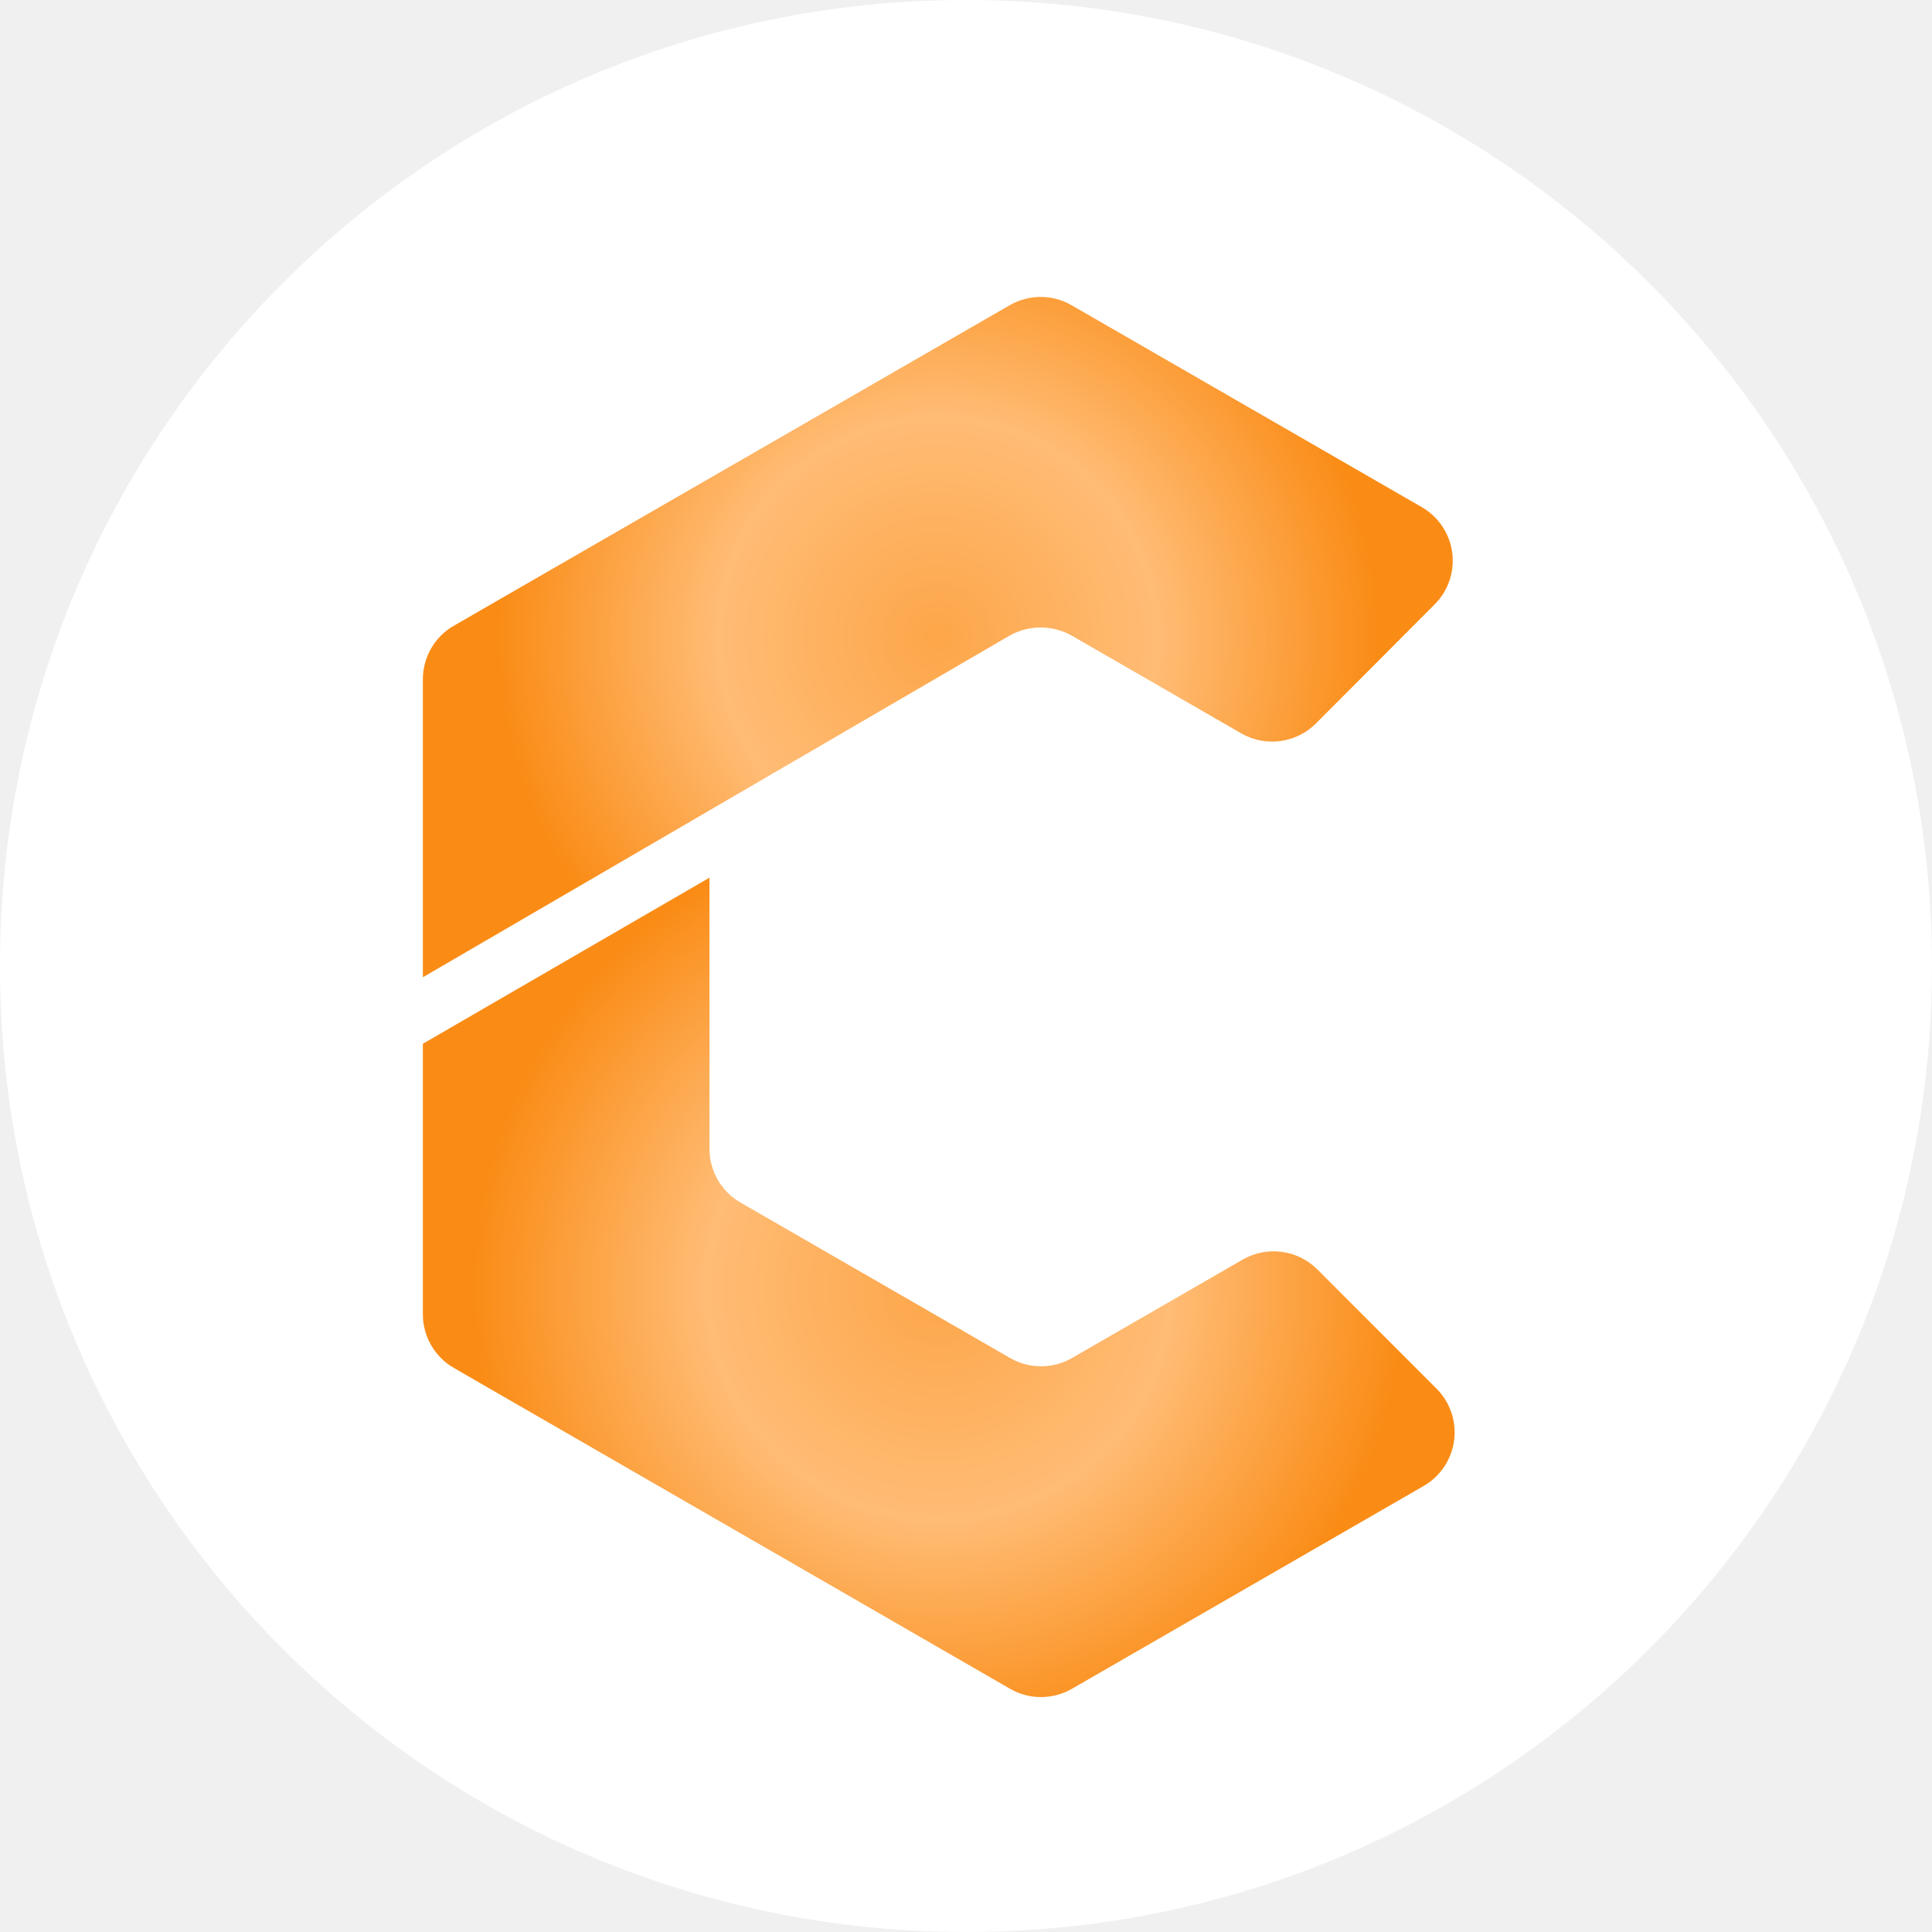
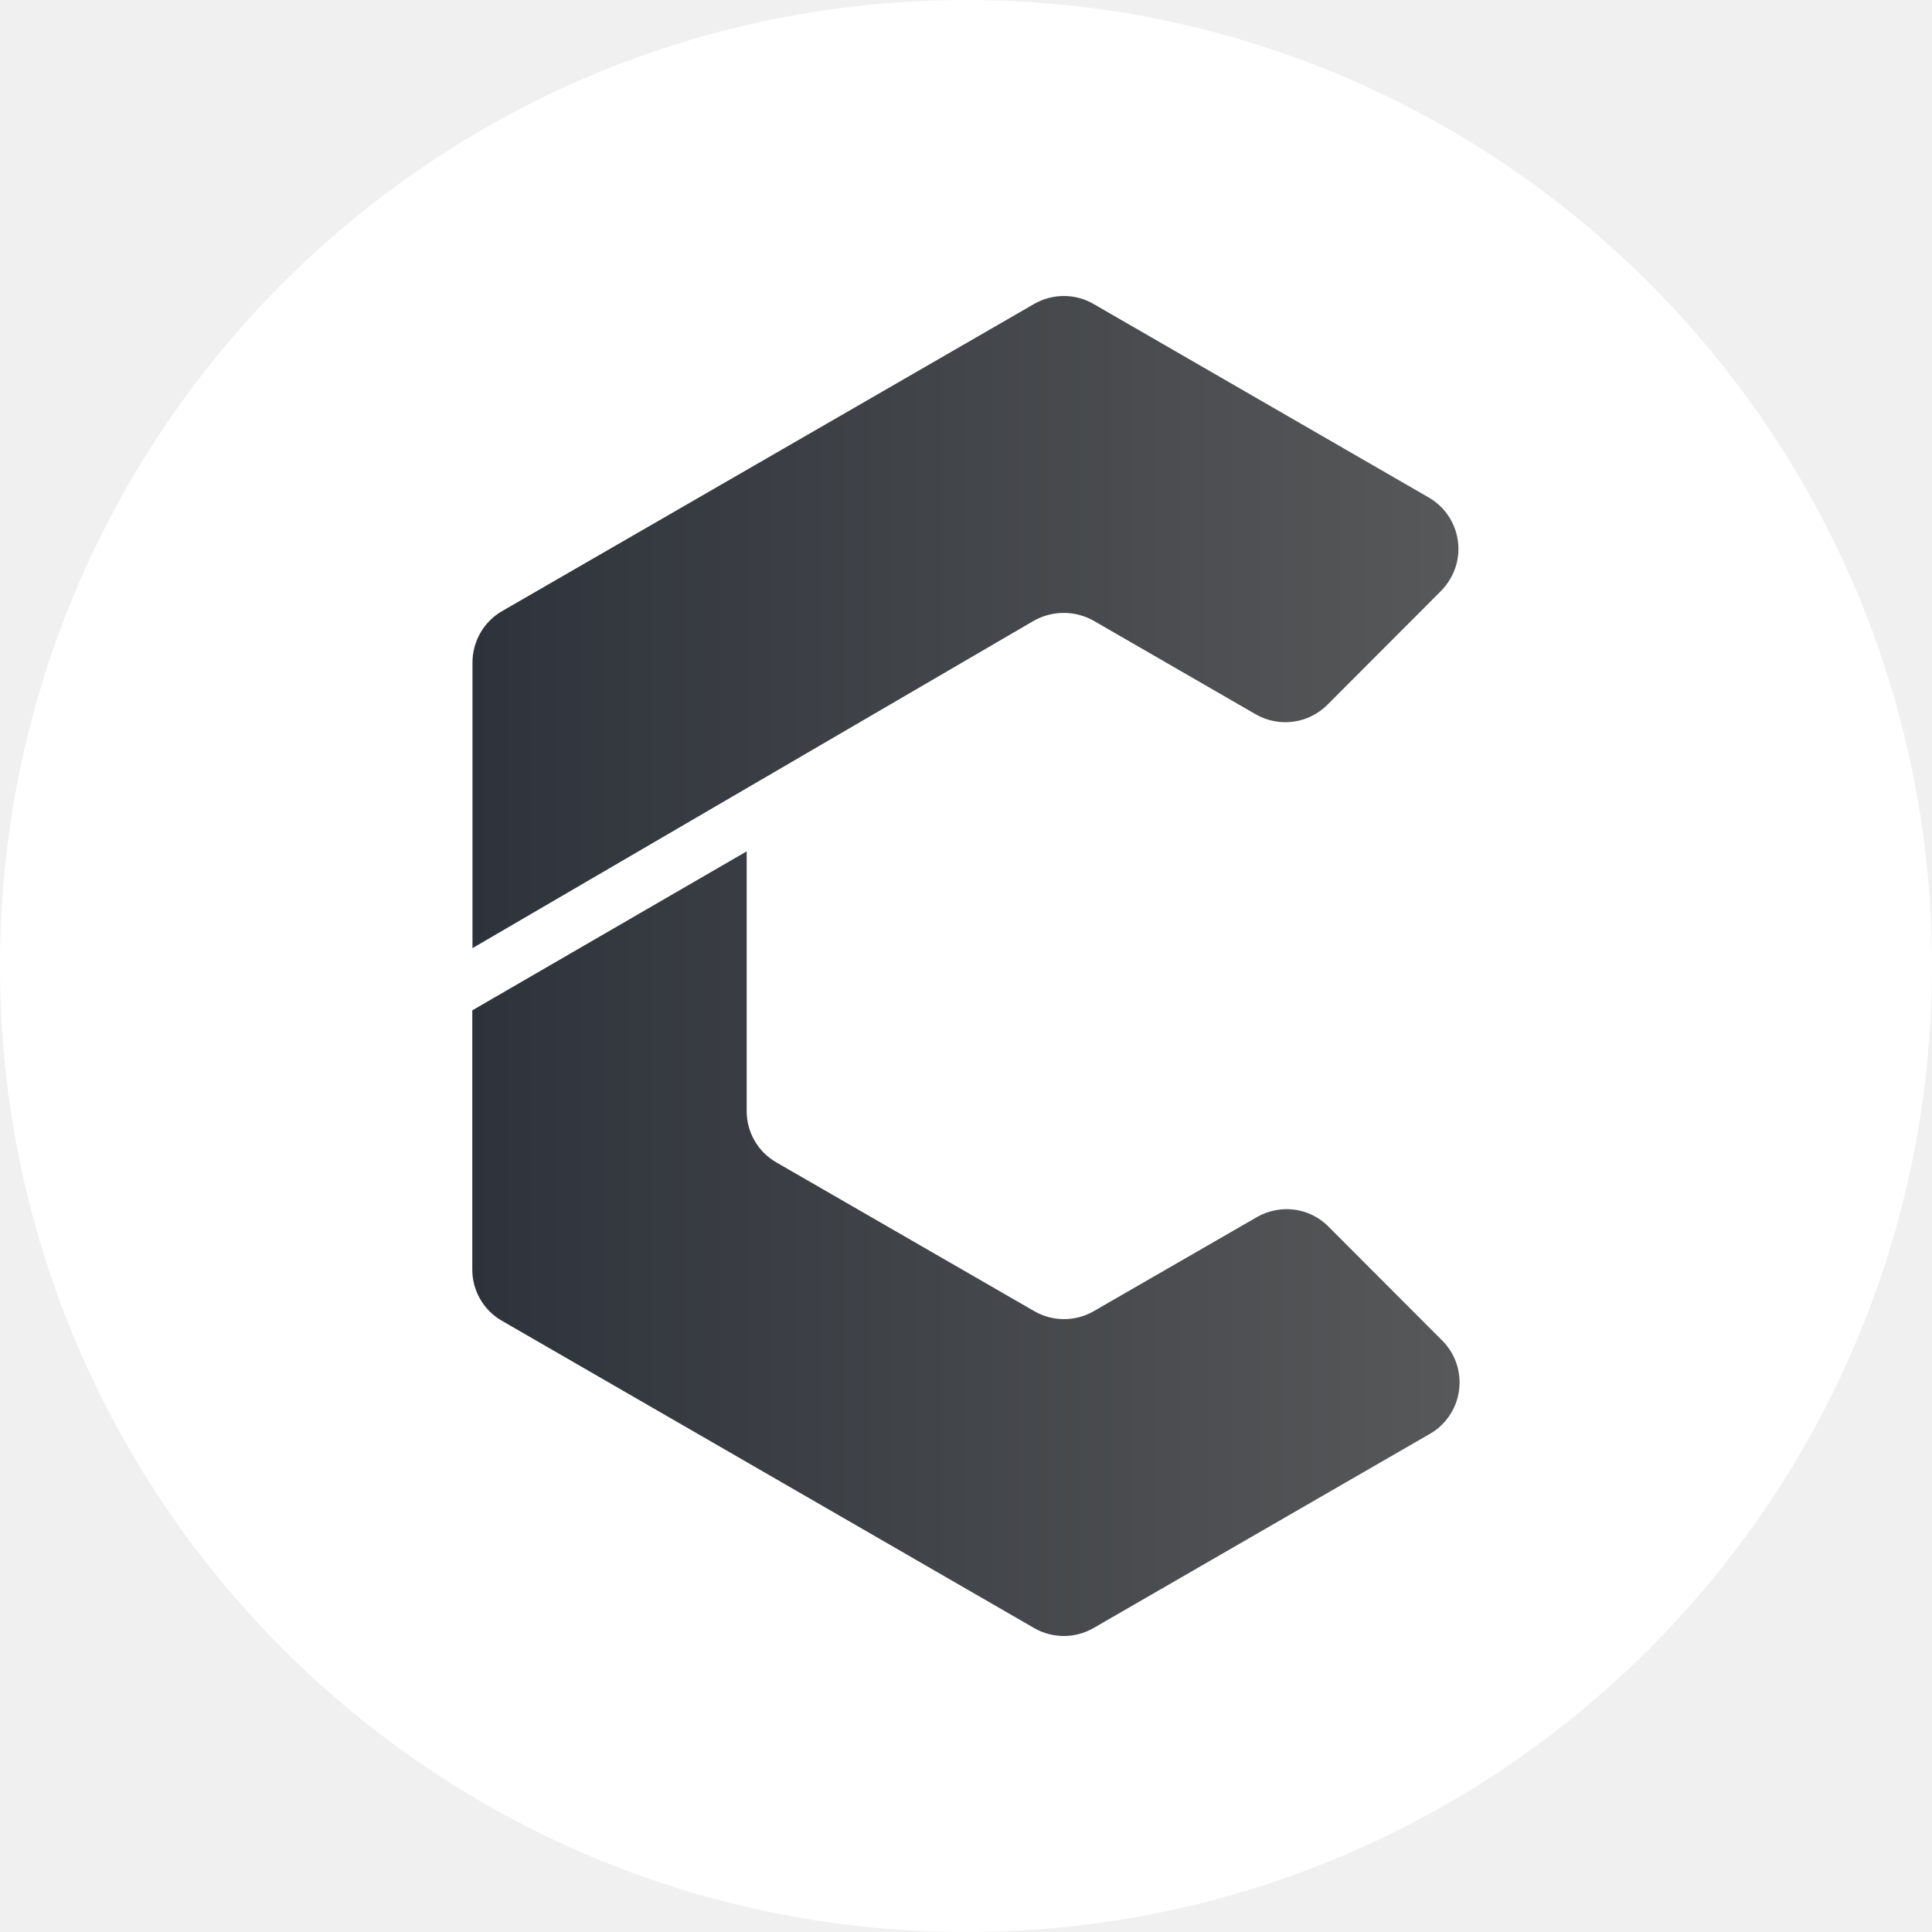
- <svg xmlns="http://www.w3.org/2000/svg" width="1028px" height="1028px" viewBox="0 0 1028 1028" version="1.1">
-   <defs>
-     <radialGradient cx="49.997%" cy="50.001%" fx="49.997%" fy="50.001%" r="64.169%" gradientTransform="translate(0.499966,0.500015),scale(0.660584,1),translate(-0.499966,-0.500015)" id="radialGradient-1">
-       <stop stop-color="#FDA649" offset="0%" />
-       <stop stop-color="#FFBC75" offset="50%" />
-       <stop stop-color="#FA8C16" offset="100%" />
-     </radialGradient>
-     <radialGradient cx="50.003%" cy="50.005%" fx="50.003%" fy="50.005%" r="56.869%" gradientTransform="translate(0.500027,0.500051),scale(0.794171,1),translate(-0.500027,-0.500051)" id="radialGradient-2">
-       <stop stop-color="#FDA649" offset="0%" />
-       <stop stop-color="#FFBC75" offset="50%" />
-       <stop stop-color="#FA8C16" offset="100%" />
-     </radialGradient>
-   </defs>
-   <g id="page-1" stroke="none" stroke-width="1" fill="none" fill-rule="evenodd">
-     <g id="group" transform="translate(-0.004229, 0)" fill-rule="nonzero">
-       <circle id="oval" fill="#FFFFFF" transform="translate(514, 514) rotate(-90) translate(-514, -514) " cx="514" cy="514" r="514" />
-       <g id="group-2" transform="translate(225.0042, 158)">
-         <path d="M16.46,174.959 L312.249,4.411 C322.437,-1.47 334.994,-1.47 345.182,4.411 L531.503,111.837 C540.365,116.937 546.352,125.857 547.709,135.98 C549.065,146.104 545.637,156.283 538.431,163.53 L475.224,226.915 C464.693,237.49 448.352,239.66 435.419,232.2 L345.528,180.369 C335.122,174.379 322.309,174.379 311.902,180.369 L0,362 L0,203.434 C0,191.687 6.273,180.832 16.46,174.959 Z" id="route" fill="url(#radialGradient-1)" />
-         <path d="M532.545,632.654 L345.376,740.584 C335.186,746.472 322.624,746.472 312.434,740.584 L16.471,569.851 C6.277,563.971 0,553.104 0,541.345 L0,397.372 L152.508,309 L152.508,453.332 C152.51,465.091 158.788,475.957 168.979,481.839 L312.462,564.587 C322.652,570.475 335.214,570.475 345.403,564.587 L436.187,512.229 C449.098,504.78 465.406,506.921 475.951,517.451 L539.325,580.849 C546.577,588.081 550.05,598.271 548.722,608.422 C547.393,618.572 541.415,627.528 532.545,632.654 L532.545,632.654 Z" id="route" fill="url(#radialGradient-2)" />
-       </g>
-     </g>
-     <path d="" id="route-2" stroke="#979797" />
+ <svg xmlns="http://www.w3.org/2000/svg" version="1.1" id="tucen_1" x="0px" y="0px" viewBox="0 0 1028 1028" style="enable-background:new 0 0 1028 1028;" xml:space="preserve">
+   <style type="text/css">
+ 	.st0{fill:#FFFFFF;}
+ 	.st1{fill:url(#SVGID_1_);}
+ 	.st2{fill:url(#SVGID_2_);}
+ </style>
+   <circle class="st0" cx="514" cy="514" r="514" />
+   <g>
+     <linearGradient id="SVGID_1_" gradientUnits="userSpaceOnUse" x1="251.364" y1="331.01" x2="776.02" y2="331.01">
+       <stop offset="0" style="stop-color:#2E333B" />
+       <stop offset="1" style="stop-color:#575859" />
+     </linearGradient>
+     <path class="st1" d="M267.1,325.2l283.2-163.5c9.8-5.6,21.8-5.6,31.5,0l178.4,103c15.1,8.7,20.3,28,11.6,43.1   c-1.4,2.4-3,4.5-4.9,6.5L706.3,375c-10.1,10.1-25.7,12.2-38.1,5.1l-86.1-49.7c-10-5.7-22.2-5.7-32.2,0L251.4,504.5v-152   C251.4,341.3,257.4,330.8,267.1,325.2z" />
+     <linearGradient id="SVGID_2_" gradientUnits="userSpaceOnUse" x1="251.364" y1="661.746" x2="776.614" y2="661.746">
+       <stop offset="0" style="stop-color:#2E333B" />
+       <stop offset="1" style="stop-color:#575859" />
+     </linearGradient>
+     <path class="st2" d="M760.9,762.9L581.8,866.3c-9.7,5.6-21.8,5.6-31.5,0L267.1,702.8c-9.8-5.6-15.8-16-15.8-27.3V537.6L397.3,453   v138.2c0,11.3,6,21.7,15.8,27.3l137.3,79.2c9.7,5.6,21.8,5.6,31.5,0l86.9-50.1c12.4-7.1,28-5.1,38,5l60.6,60.7   c12.3,12.3,12.3,32.3,0,44.6C765.5,759.9,763.3,761.5,760.9,762.9z" />
  </g>
</svg>
